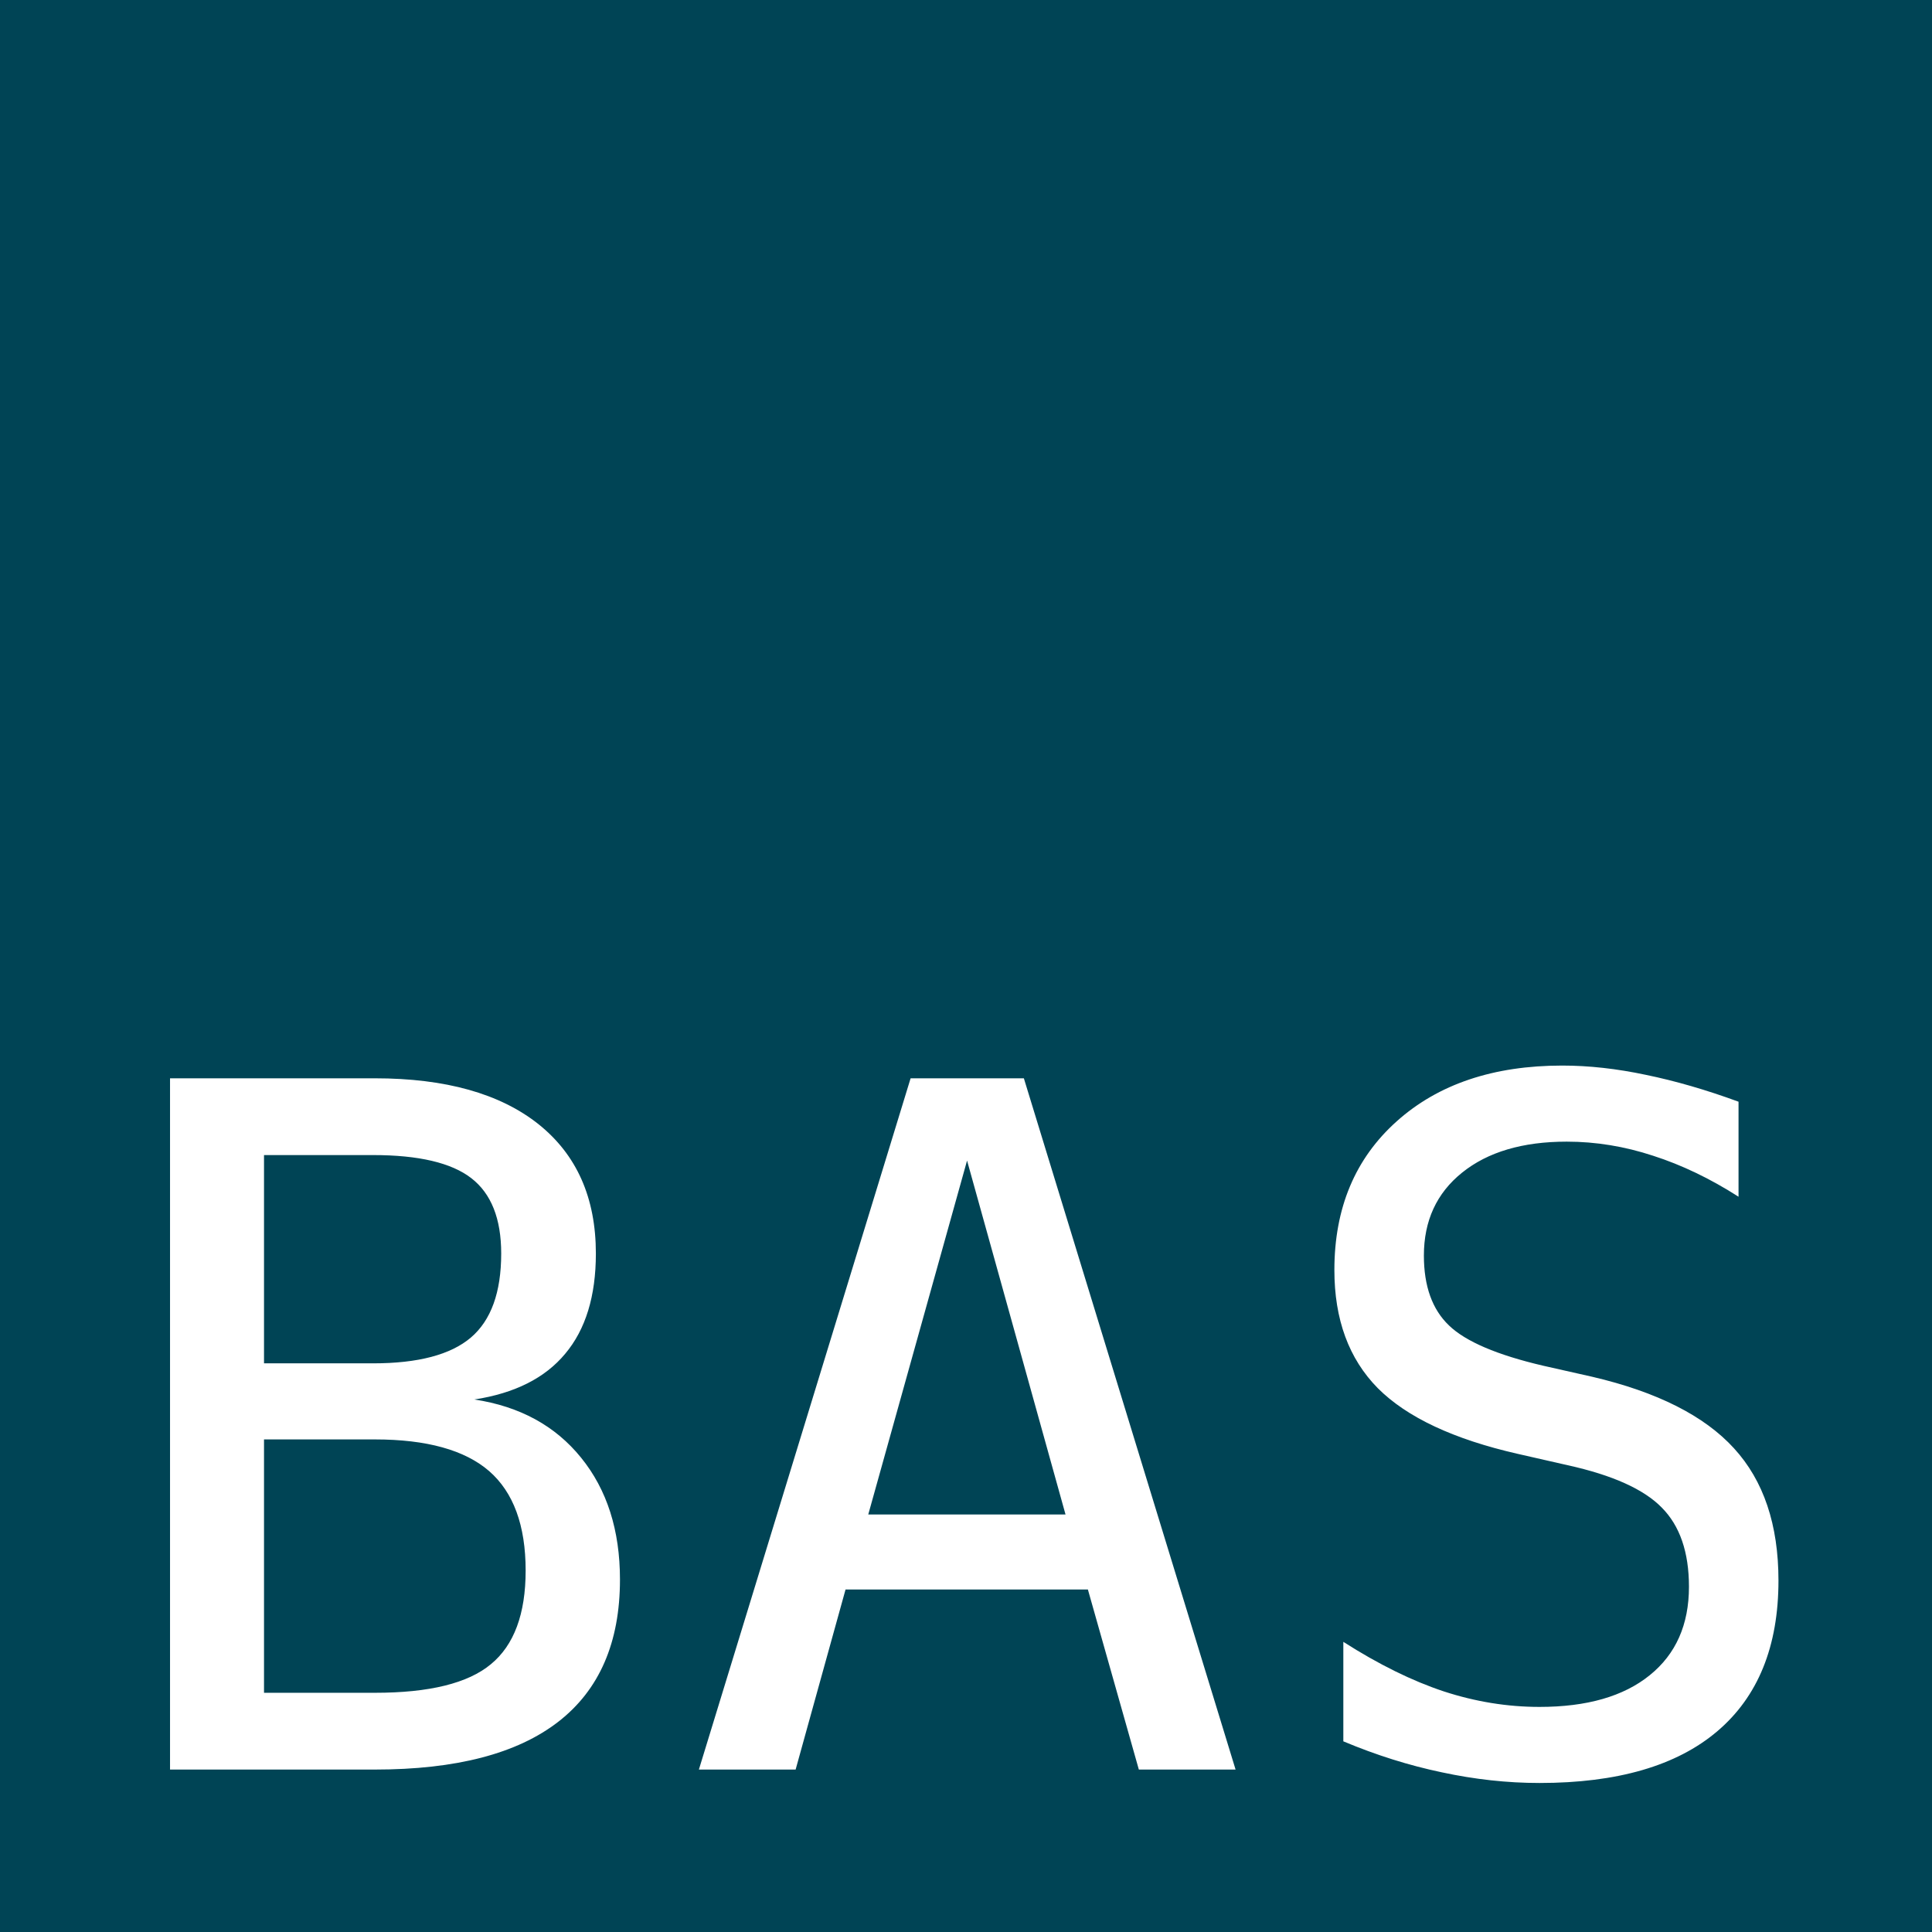
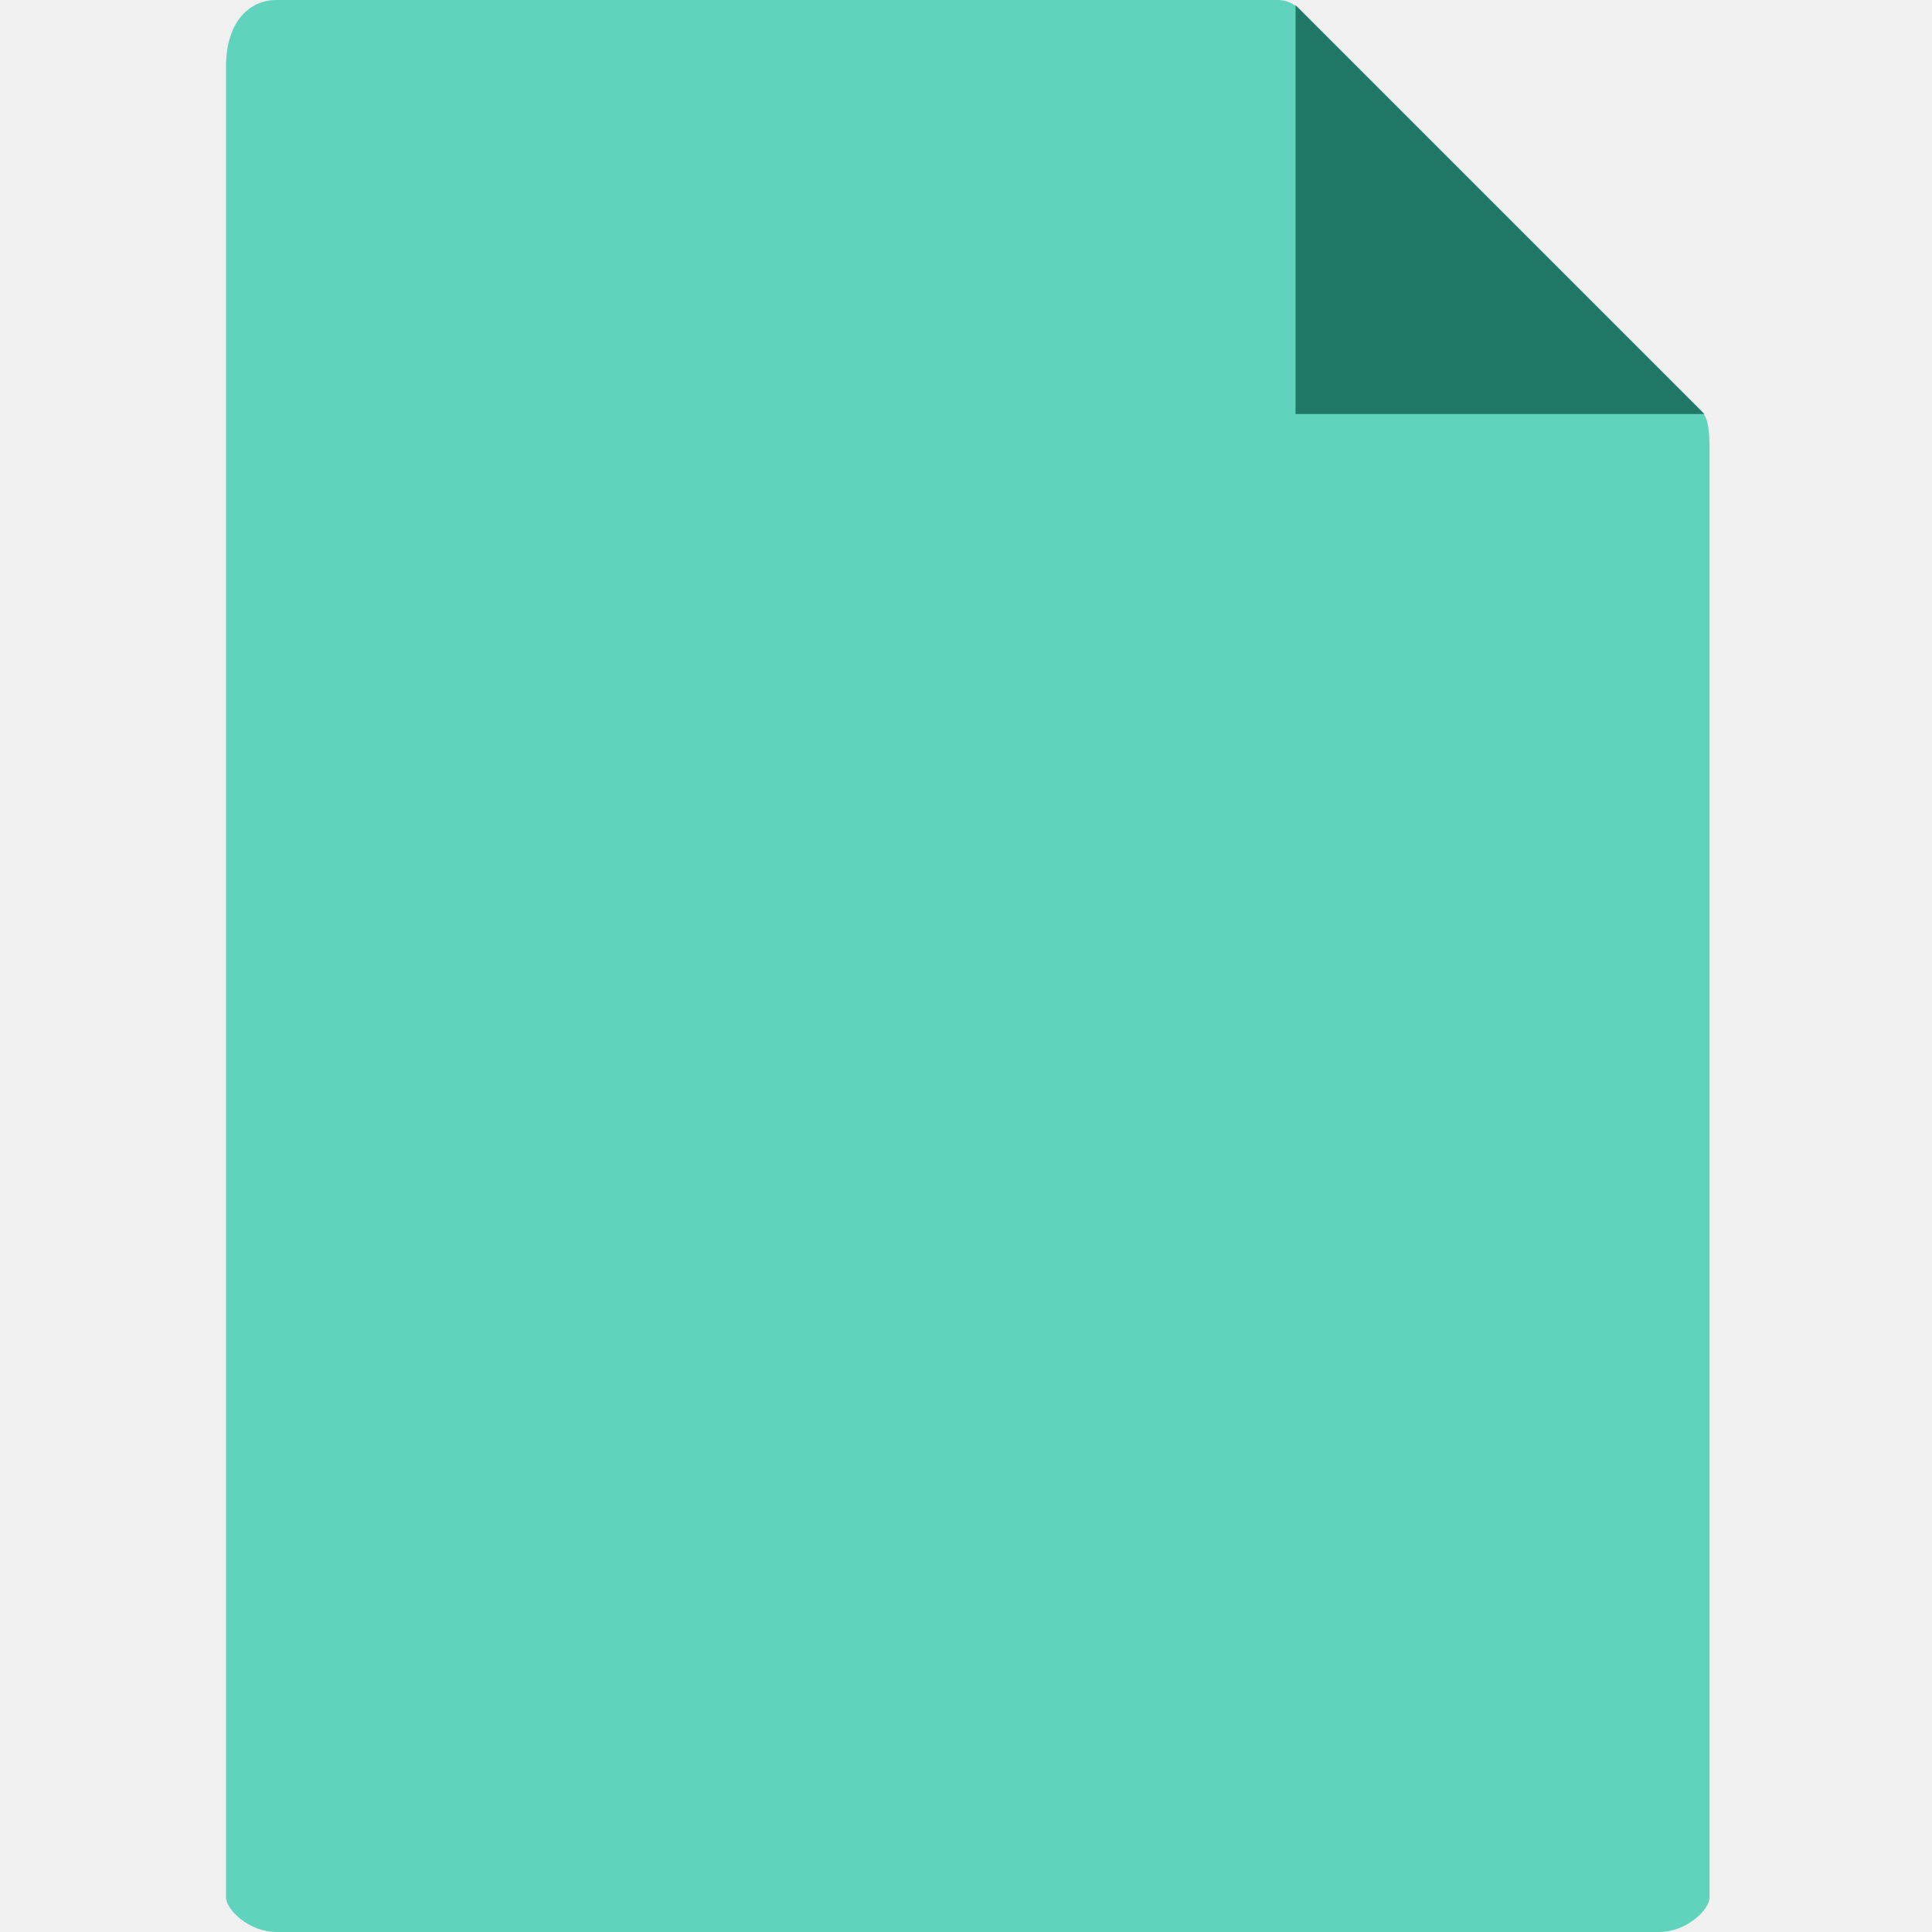
- <svg xmlns="http://www.w3.org/2000/svg" width="87.69mm" height="87.69mm" viewBox="0 0 87.69 87.69" version="1.1" id="svg4791">
-   <defs id="defs4785" />
-   <g id="layer1" transform="translate(-26.45833,-84.57738)">
-     <path style="fill:#004455;fill-opacity:1;stroke-width:1" d="M 0 0 L 0 331.428 L 331.428 331.428 L 331.428 0 L 0 0 z " transform="matrix(0.2645833,0,0,0.2645833,26.45833,84.57738)" id="rect4793" />
-     <text xml:space="preserve" style="font-style:normal;font-variant:normal;font-weight:normal;font-stretch:normal;font-size:50.8px;line-height:1.25;font-family:Consolas;-inkscape-font-specification:Consolas;letter-spacing:0px;word-spacing:0px;fill:#ffffff;fill-opacity:1;stroke:none;stroke-width:0.265" x="30.692" y="164.897" id="text5341">
-       <tspan id="tspan5339" x="30.692" y="164.897" style="font-size:43.039px;letter-spacing:0.794px;fill:#ffffff;stroke-width:0.265">BAS</tspan>
+ <svg xmlns="http://www.w3.org/2000/svg" version="1.1" id="Capa_1" x="0px" y="0px" viewBox="0 0 56 56" xml:space="preserve" width="56" height="56">
+   <defs id="defs59" />
+   <g id="g24" transform="translate(-6.473135)">
+     <path style="fill:#5fd3bc" d="m 43.51,-1.9485206e-8 h -29.022 c -0.808,0 -1.463,0.655 -1.463,1.926 V 55 c 0,0.345 0.655,1 1.463,1 h 40.074 c 0.808,0 1.463,-0.655 1.463,-1 V 12.978 c 0,-0.696 -0.093,-0.92 -0.257,-1.085 l -11.636,-11.636 c -0.165,-0.164 -0.389,-0.257 -0.622,-0.257 z" id="path2" />
+     <polygon style="fill:#217867" points="37.5,12 49.349,12 37.5,0.151 " id="polygon4" transform="translate(6.525424)" />
+     <g id="g16" />
+     <g id="g22" />
+   </g>
+   <g id="g26" transform="translate(-6.473135)" />
+   <g id="g28" transform="translate(-6.473135)" />
+   <g id="g30" transform="translate(-6.473135)" />
+   <g id="g32" transform="translate(-6.473135)" />
+   <g id="g34" transform="translate(-6.473135)" />
+   <g id="g36" transform="translate(-6.473135)" />
+   <g id="g38" transform="translate(-6.473135)" />
+   <g id="g40" transform="translate(-6.473135)" />
+   <g id="g42" transform="translate(-6.473135)" />
+   <g id="g44" transform="translate(-6.473135)" />
+   <g id="g46" transform="translate(-6.473135)" />
+   <g id="g48" transform="translate(-6.473135)" />
+   <g id="g50" transform="translate(-6.473135)" />
+   <g id="g52" transform="translate(-6.473135)" />
+   <g id="g54" transform="translate(-6.473135)" />
+   <g id="layer1" style="display:inline" transform="translate(-6.473135)" />
+   <g id="layer2" style="display:none" transform="translate(-6.473135)">
+     <path style="fill:#ffffff" d="m 17.589,43.195 v 10.076 h -1.641 v -4.539 h -4.361 v 4.539 h -1.668 v -10.076 h 1.668 v 4.416 h 4.361 v -4.416 z" id="path8" />
+     <path style="fill:#ffffff" d="m 27.241,43.195 v 1.121 h -3.007 v 8.955 h -1.654 v -8.955 h -3.008 v -1.121 z" id="path10" />
+     <path style="fill:#ffffff" d="m 36.839,43.195 h 1.668 v 10.076 h -1.668 v -6.932 l -2.256,5.605 h -1.449 l -2.27,-5.605 v 6.932 h -1.668 v -10.076 h 1.668 l 2.994,6.891 z" id="path12" />
+     <path style="fill:#ffffff" d="m 42.704,43.195 v 8.832 h 4.635 v 1.244 h -6.303 v -10.076 z" id="path14" />
+   </g>
+   <g id="layer3" transform="translate(-6.473135)" style="display:none">
+     <text xml:space="preserve" style="font-style:normal;font-variant:normal;font-weight:bold;font-stretch:normal;font-size:16px;line-height:1.25;font-family:'Open Sans';-inkscape-font-specification:'Open Sans Bold';letter-spacing:0px;word-spacing:0px;fill:#ffffff;fill-opacity:1;stroke:none" x="16.99" y="24.271" id="text947">
+       <tspan id="tspan945" x="16.99" y="38.448" />
+     </text>
+     <text xml:space="preserve" style="font-style:normal;font-variant:normal;font-weight:bold;font-stretch:normal;font-size:16px;line-height:1.25;font-family:'Open Sans';-inkscape-font-specification:'Open Sans Bold';letter-spacing:0px;word-spacing:0px;fill:#000000;fill-opacity:1;stroke:none" x="20.153" y="53.508" id="text951">
+       <tspan id="tspan949" x="20.153" y="53.508" style="font-size:14.667px;fill:#ffffff;fill-opacity:1">XUL</tspan>
    </text>
  </g>
+   <g id="layer4" />
</svg>
